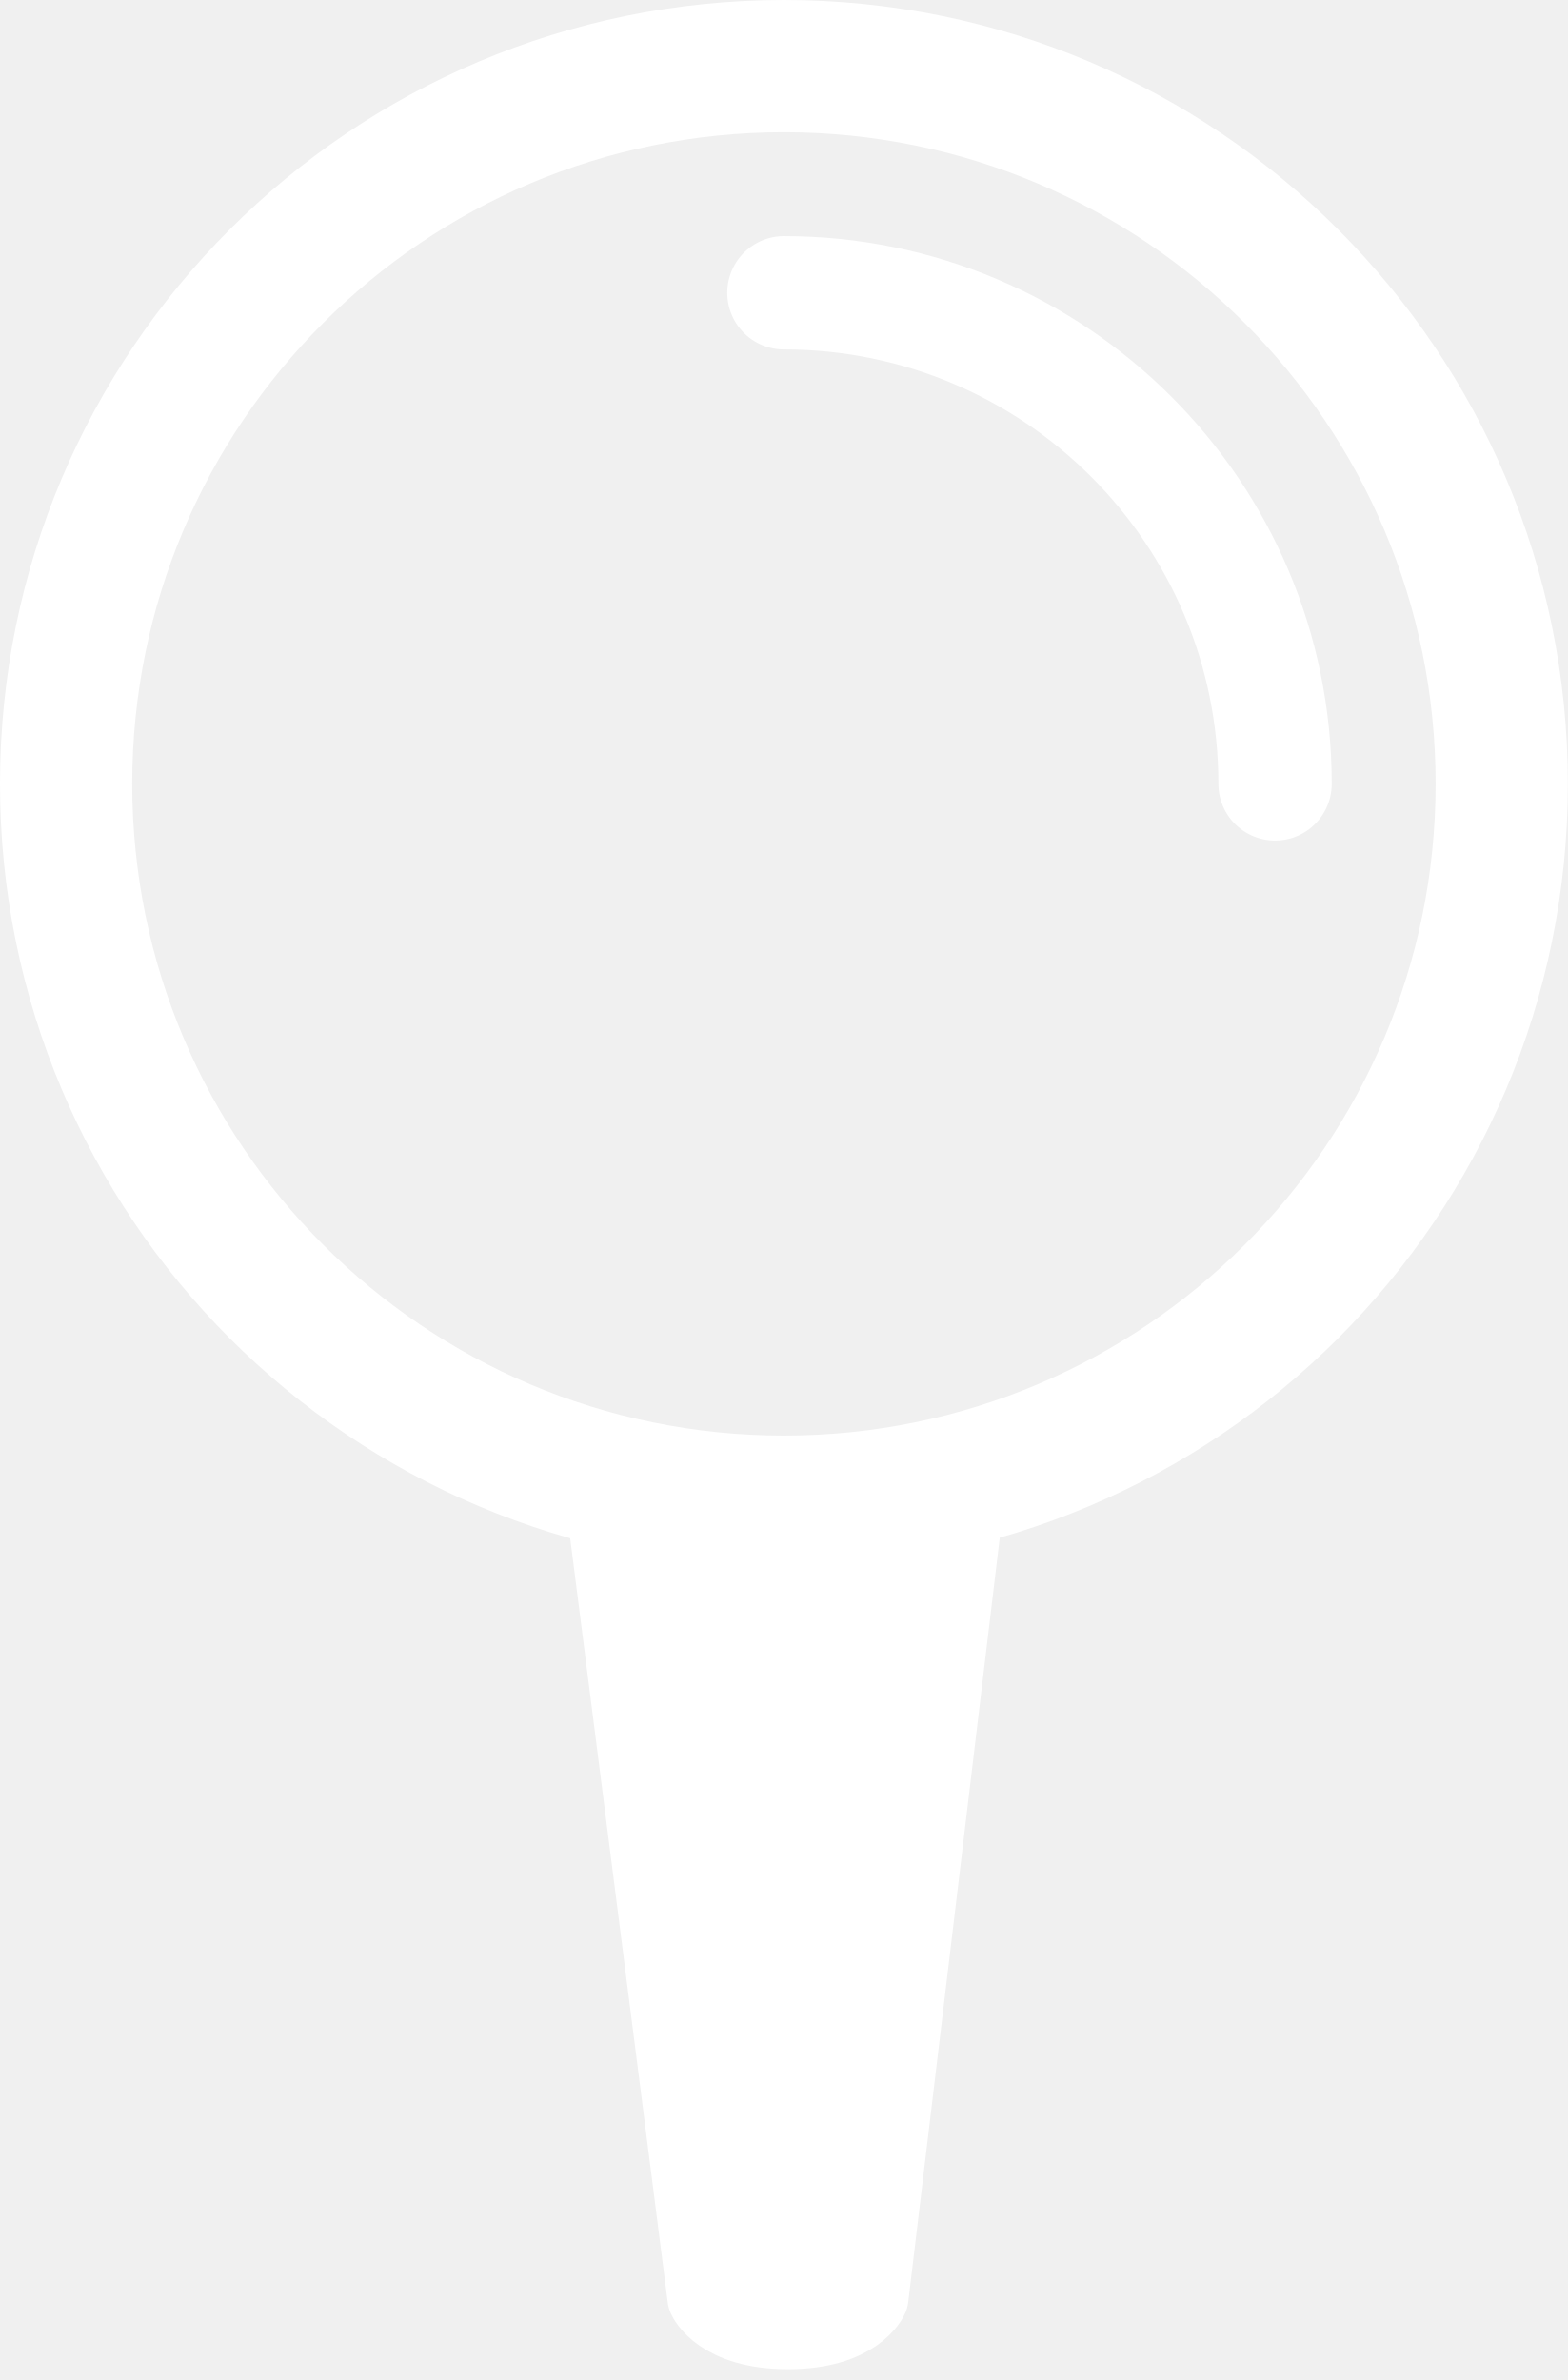
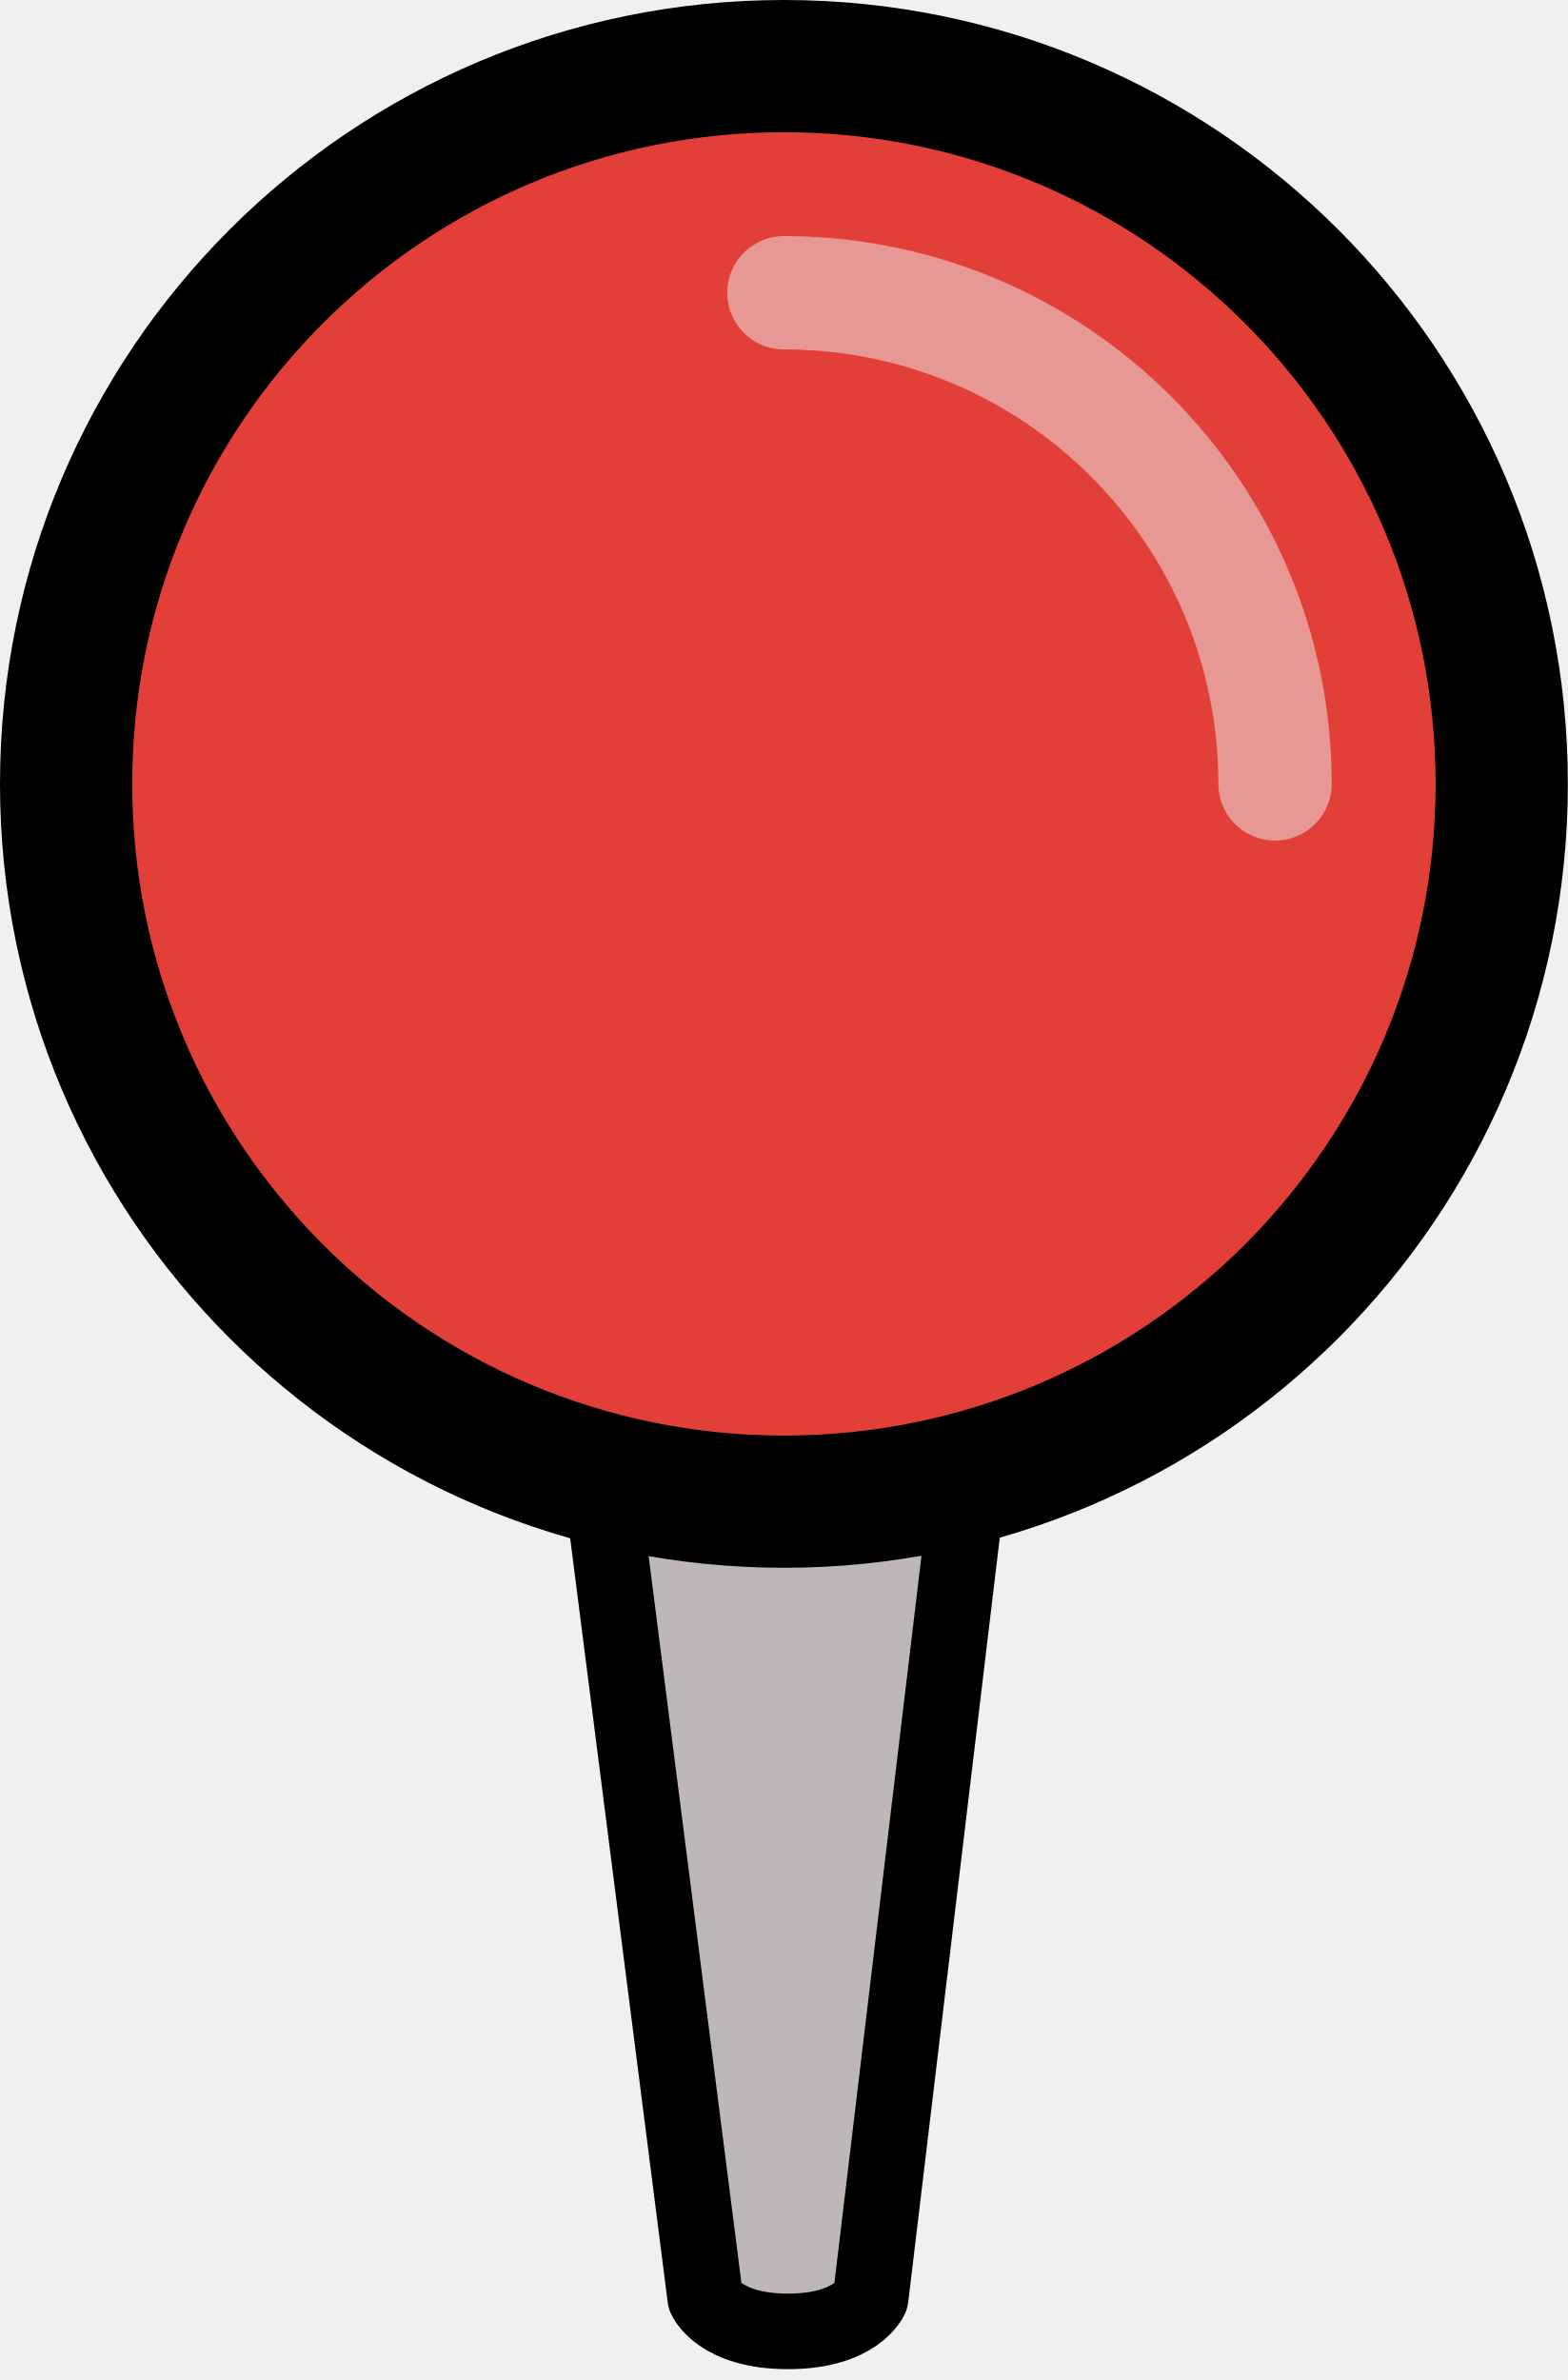
<svg xmlns="http://www.w3.org/2000/svg" width="83" height="126" viewBox="0 0 83 126" fill="none">
-   <path d="M51.14 79.504L31.954 79.502L37.334 121.647C37.334 121.647 38.098 123.426 41.714 123.426C45.329 123.426 46.094 121.647 46.094 121.647L51.14 79.504Z" fill="white" stroke="white" stroke-width="4" stroke-linecap="round" stroke-linejoin="round" />
-   <path d="M79.5 41.5C79.5 62.487 62.487 79.5 41.5 79.5C20.513 79.5 3.5 62.487 3.5 41.5C3.5 20.513 20.513 3.5 41.5 3.5C62.487 3.5 79.5 20.513 79.5 41.5Z" stroke="white" stroke-width="7" />
-   <path d="M67.5 41.5C67.5 27.141 55.859 15.5 41.5 15.5" stroke="white" stroke-width="6" stroke-linecap="round" />
+   <g clip-path="url(#clip0_106_56)">
+     <path d="M51.14 79.504L31.954 79.502L37.334 121.647C37.334 121.647 38.098 123.426 41.714 123.426C45.329 123.426 46.094 121.647 46.094 121.647L51.14 79.504Z" fill="#BDB6BB" stroke="black" stroke-width="4" stroke-linecap="round" stroke-linejoin="round" />
+     <path d="M79.5 41.5C79.5 62.487 62.487 79.5 41.5 79.5C20.513 79.5 3.5 62.487 3.5 41.5C3.5 20.513 20.513 3.5 41.5 3.5C62.487 3.5 79.5 20.513 79.5 41.5Z" fill="#E23F38" stroke="black" stroke-width="7" />
+     <path d="M67.5 41.5C67.5 27.141 55.859 15.5 41.5 15.5" stroke="#E89894" stroke-width="6" stroke-linecap="round" />
+   </g>
+   <defs>
+     <clipPath id="clip0_106_56">
+       <rect width="83" height="126" fill="white" />
+     </clipPath>
+   </defs>
</svg>
